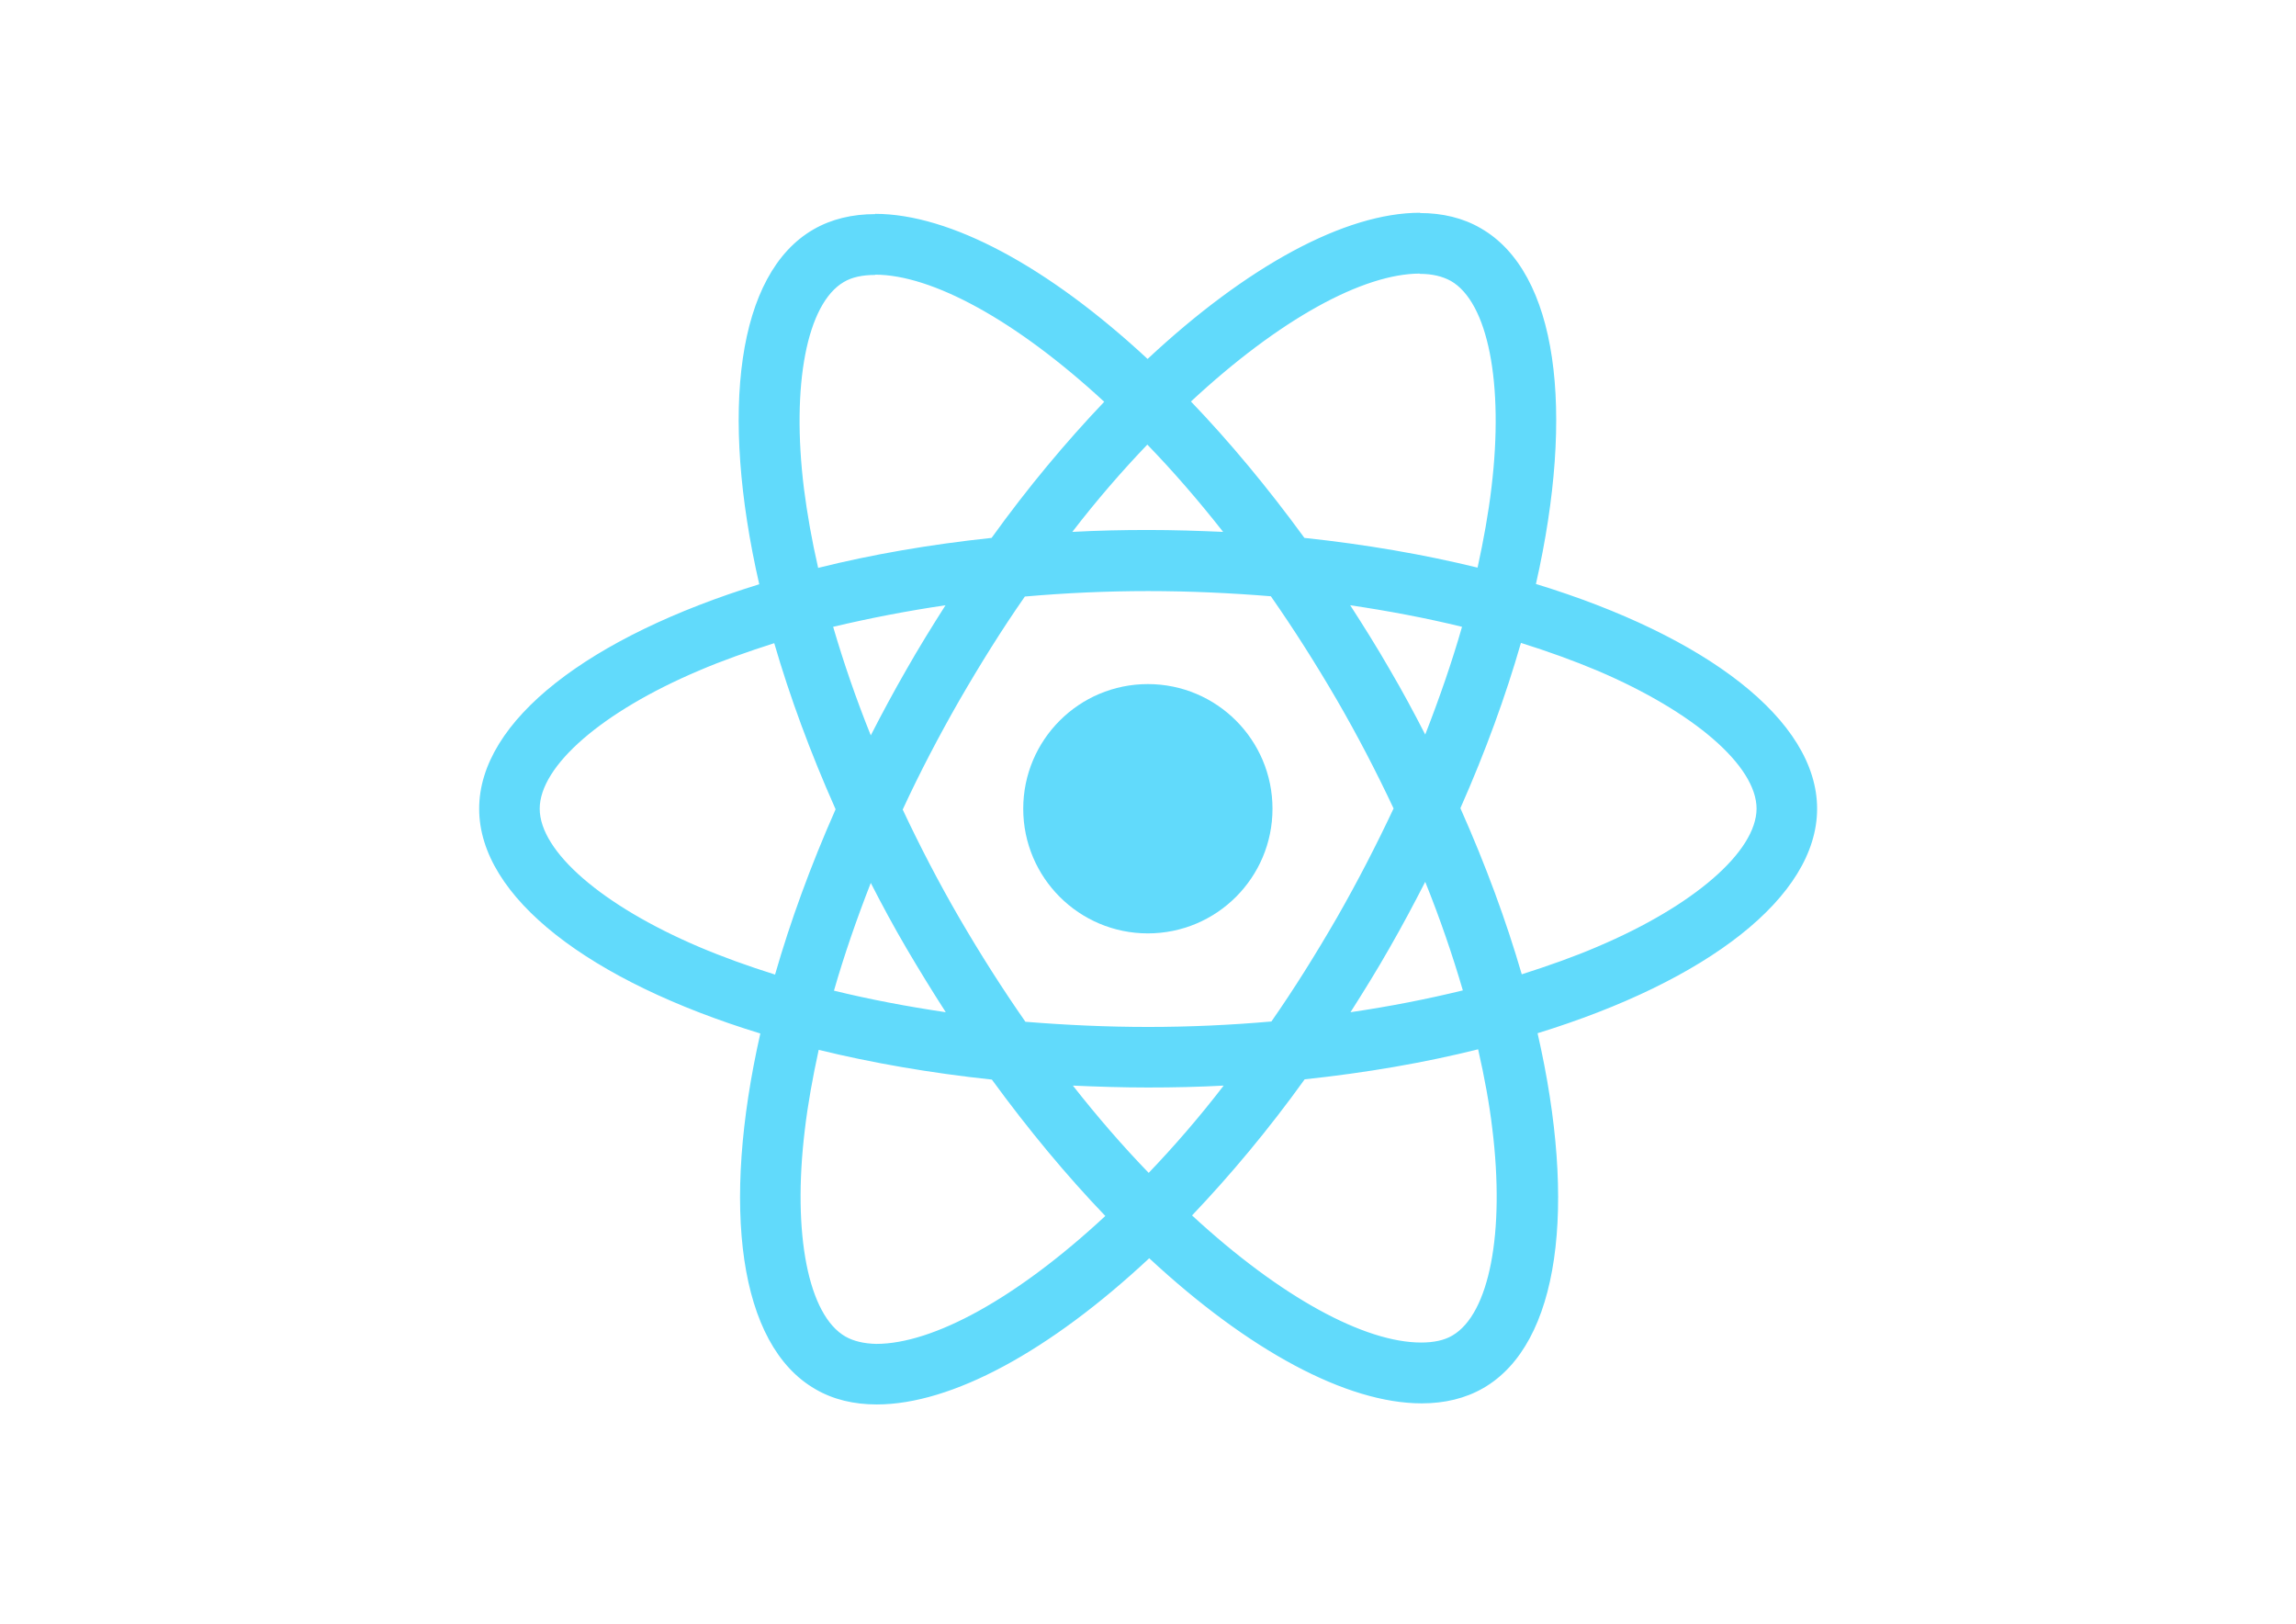
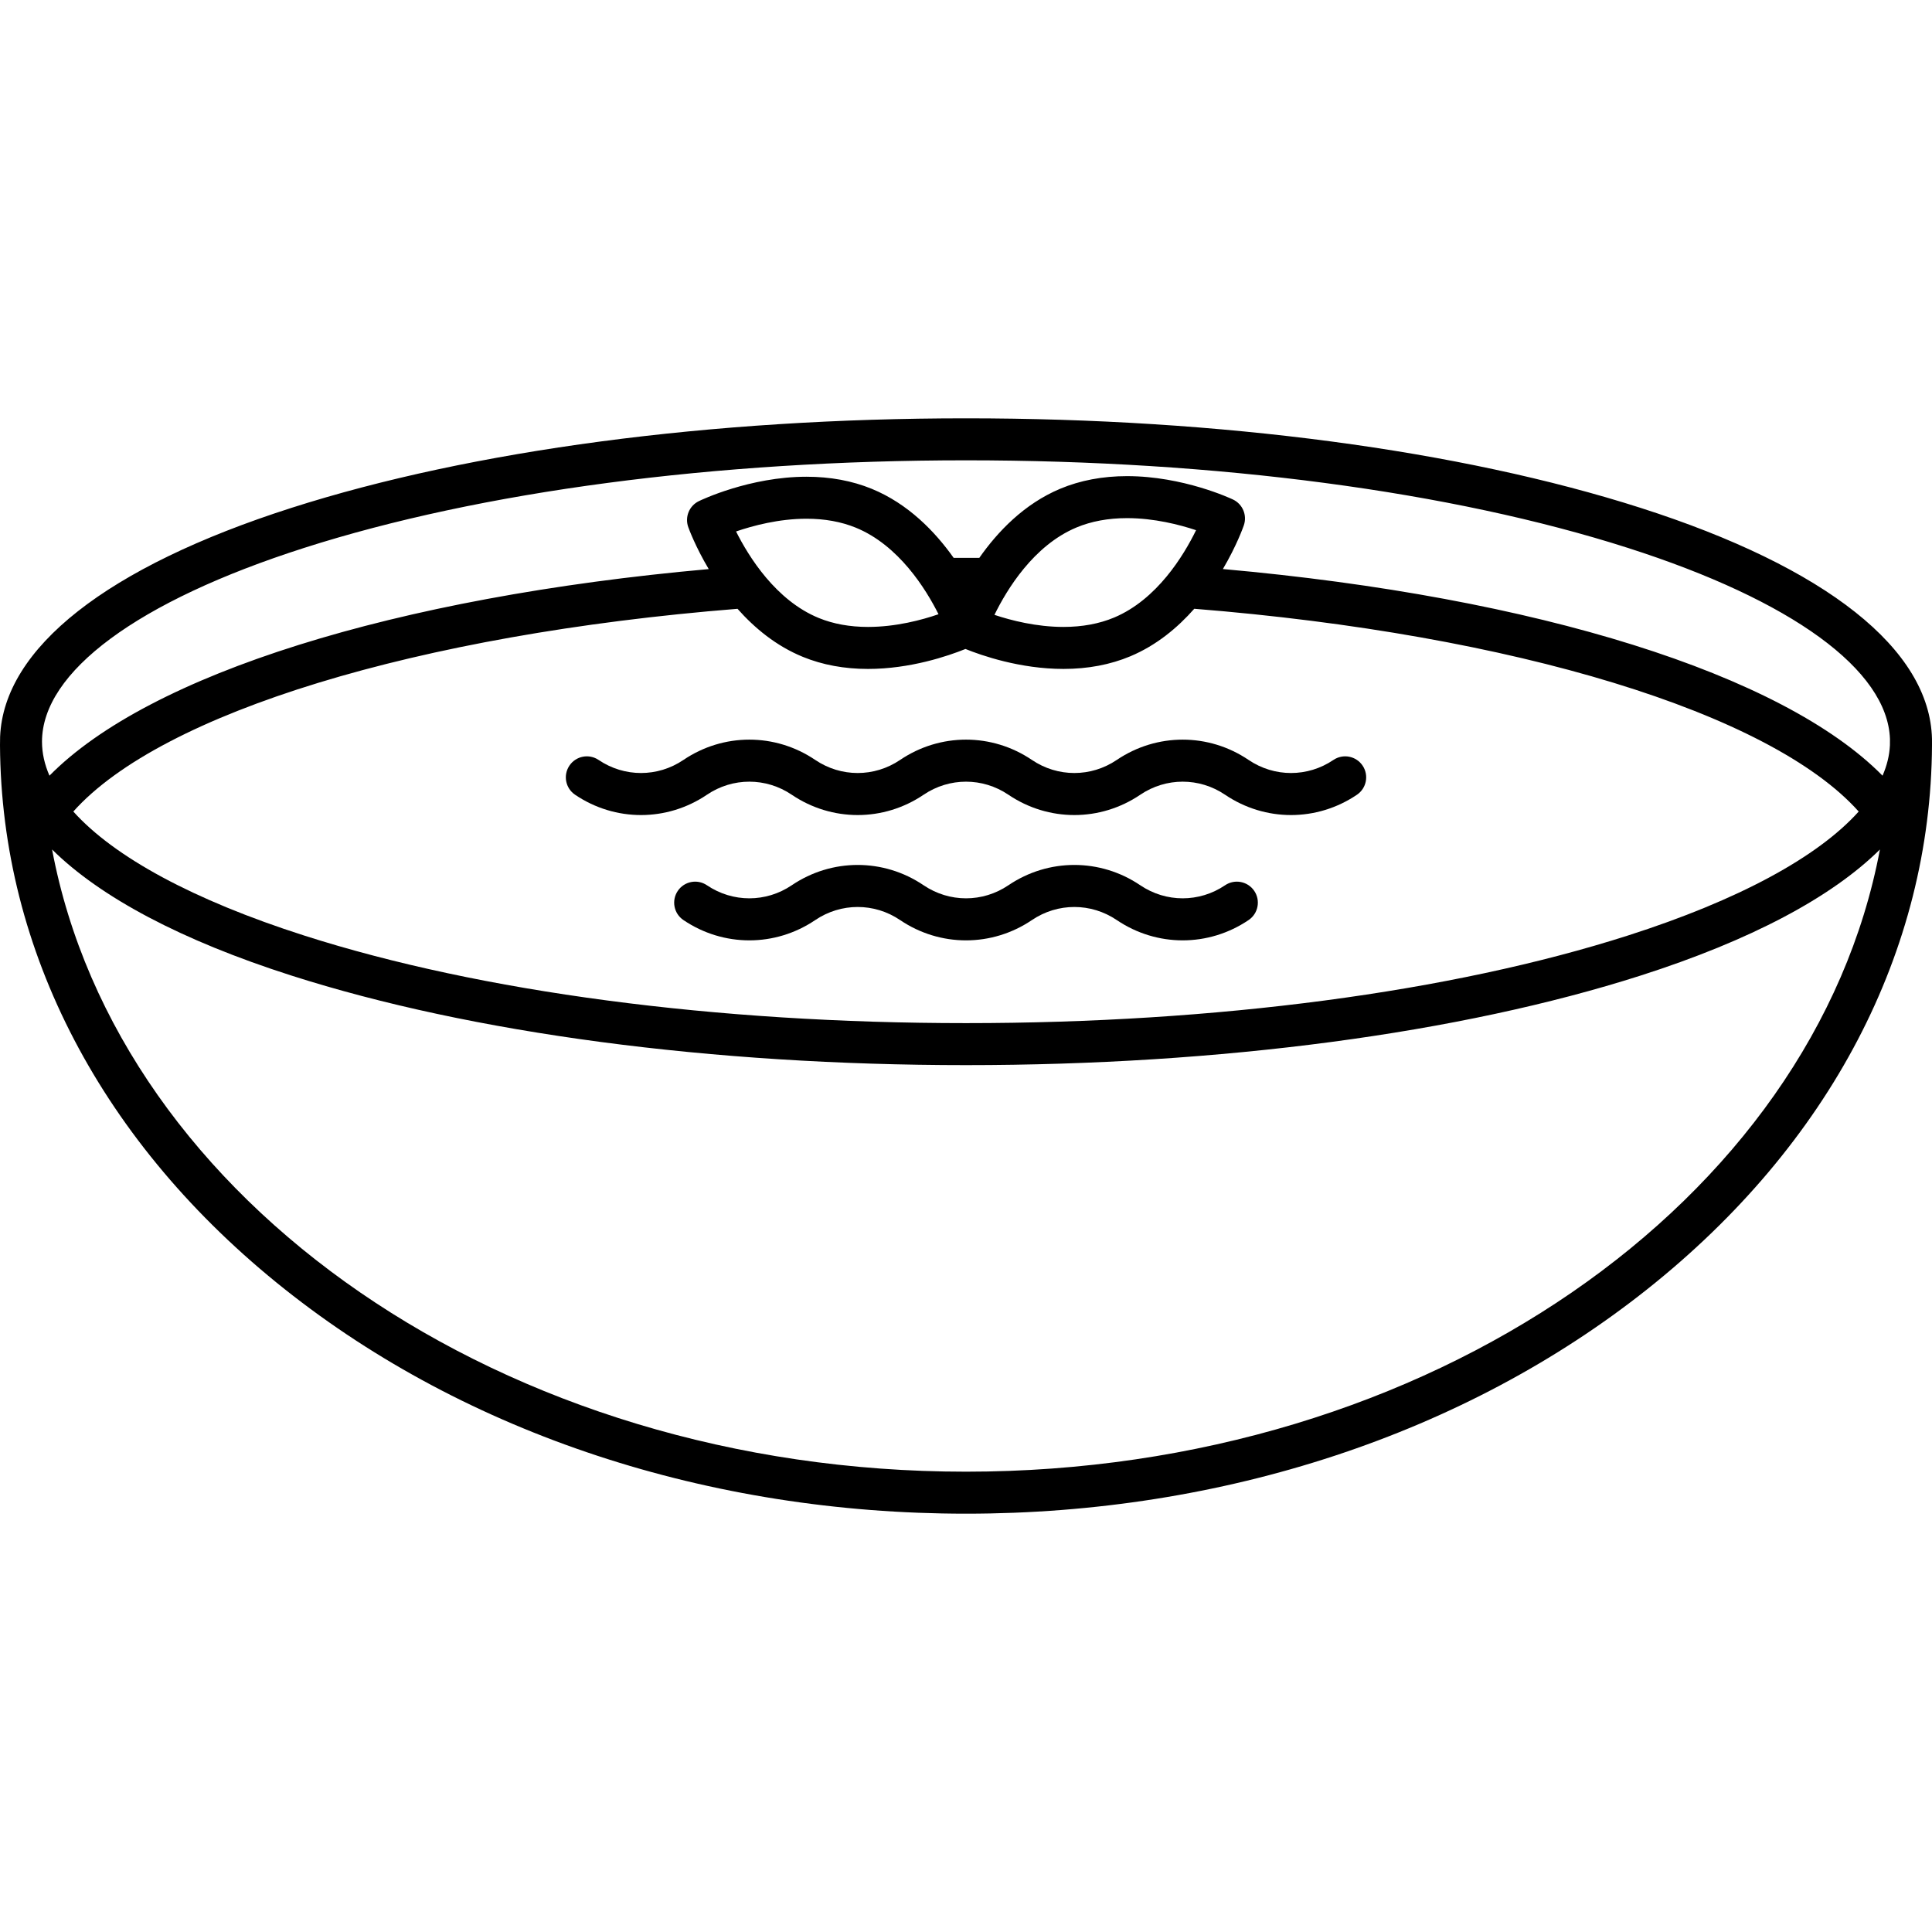
- <svg xmlns="http://www.w3.org/2000/svg" viewBox="0 0 841.9 595.3">
-   <g fill="#61DAFB">
-     <path d="M666.3 296.5c0-32.5-40.7-63.3-103.1-82.4 14.4-63.6 8-114.2-20.2-130.4-6.5-3.8-14.1-5.6-22.4-5.6v22.3c4.6 0 8.3.9 11.4 2.6 13.6 7.8 19.5 37.5 14.9 75.7-1.1 9.4-2.9 19.3-5.1 29.4-19.6-4.8-41-8.5-63.5-10.9-13.5-18.5-27.5-35.3-41.6-50 32.6-30.3 63.2-46.9 84-46.9V78c-27.5 0-63.5 19.6-99.9 53.6-36.4-33.8-72.4-53.2-99.9-53.2v22.3c20.7 0 51.4 16.5 84 46.6-14 14.7-28 31.4-41.3 49.9-22.6 2.4-44 6.1-63.6 11-2.3-10-4-19.7-5.2-29-4.7-38.2 1.1-67.9 14.6-75.8 3-1.8 6.9-2.6 11.5-2.6V78.5c-8.4 0-16 1.8-22.6 5.6-28.1 16.2-34.4 66.7-19.9 130.1-62.2 19.2-102.7 49.9-102.7 82.3 0 32.5 40.7 63.3 103.1 82.4-14.4 63.6-8 114.2 20.2 130.4 6.5 3.8 14.1 5.6 22.5 5.6 27.5 0 63.5-19.6 99.9-53.6 36.4 33.8 72.4 53.2 99.9 53.2 8.4 0 16-1.8 22.6-5.6 28.1-16.2 34.4-66.7 19.9-130.1 62-19.1 102.5-49.9 102.5-82.3zm-130.2-66.7c-3.7 12.9-8.3 26.2-13.5 39.5-4.1-8-8.4-16-13.1-24-4.6-8-9.5-15.8-14.4-23.4 14.2 2.1 27.9 4.7 41 7.9zm-45.8 106.5c-7.8 13.5-15.8 26.3-24.1 38.2-14.9 1.3-30 2-45.2 2-15.1 0-30.2-.7-45-1.9-8.3-11.9-16.4-24.6-24.2-38-7.6-13.1-14.5-26.4-20.8-39.8 6.2-13.4 13.2-26.8 20.7-39.9 7.8-13.5 15.8-26.3 24.1-38.2 14.9-1.3 30-2 45.2-2 15.1 0 30.2.7 45 1.9 8.3 11.9 16.4 24.6 24.2 38 7.6 13.1 14.5 26.4 20.8 39.8-6.3 13.4-13.2 26.8-20.7 39.9zm32.3-13c5.4 13.4 10 26.8 13.8 39.8-13.1 3.2-26.9 5.9-41.2 8 4.9-7.7 9.8-15.6 14.4-23.7 4.6-8 8.9-16.1 13-24.1zM421.2 430c-9.3-9.6-18.6-20.3-27.8-32 9 .4 18.2.7 27.5.7 9.4 0 18.7-.2 27.8-.7-9 11.7-18.3 22.4-27.5 32zm-74.4-58.9c-14.2-2.1-27.9-4.7-41-7.9 3.7-12.9 8.3-26.2 13.5-39.5 4.1 8 8.4 16 13.1 24 4.7 8 9.5 15.8 14.4 23.4zM420.7 163c9.3 9.6 18.6 20.3 27.8 32-9-.4-18.2-.7-27.5-.7-9.4 0-18.7.2-27.8.7 9-11.7 18.3-22.4 27.5-32zm-74 58.9c-4.9 7.7-9.8 15.6-14.4 23.7-4.6 8-8.9 16-13 24-5.4-13.4-10-26.8-13.8-39.8 13.1-3.1 26.9-5.8 41.2-7.9zm-90.5 125.2c-35.4-15.1-58.3-34.9-58.3-50.6 0-15.7 22.9-35.6 58.3-50.6 8.6-3.7 18-7 27.7-10.1 5.7 19.6 13.2 40 22.5 60.9-9.2 20.8-16.6 41.1-22.2 60.6-9.9-3.1-19.3-6.5-28-10.2zM310 490c-13.6-7.8-19.5-37.5-14.9-75.7 1.1-9.4 2.9-19.3 5.1-29.4 19.6 4.8 41 8.5 63.5 10.9 13.5 18.5 27.5 35.3 41.6 50-32.6 30.3-63.2 46.9-84 46.9-4.5-.1-8.3-1-11.3-2.7zm237.2-76.2c4.7 38.2-1.1 67.9-14.6 75.8-3 1.8-6.9 2.6-11.5 2.6-20.7 0-51.4-16.5-84-46.6 14-14.7 28-31.4 41.3-49.9 22.6-2.4 44-6.1 63.6-11 2.3 10.1 4.1 19.8 5.2 29.1zm38.5-66.7c-8.6 3.7-18 7-27.7 10.1-5.7-19.6-13.2-40-22.5-60.9 9.2-20.8 16.6-41.1 22.2-60.6 9.9 3.1 19.3 6.5 28.1 10.2 35.4 15.1 58.3 34.9 58.3 50.6-.1 15.7-23 35.6-58.4 50.6zM320.8 78.4z" />
-     <circle cx="420.9" cy="296.5" r="45.7" />
-     <path d="M520.5 78.1z" />
+ <svg xmlns="http://www.w3.org/2000/svg" fill="#000000" height="800px" width="800px" version="1.1" id="Capa_1" viewBox="0 0 459.995 459.995" xml:space="preserve">
+   <g>
+     <path d="M459.992,175.924c-0.508-21.323-25.097-40.832-69.369-55C347.646,107.172,290.602,99.598,230,99.598   s-117.646,7.574-160.623,21.326C25.453,134.98,0.904,154.295,0.025,175.422c-0.016,0.381-0.027,1.746-0.025,2.032   c0.277,48.995,24.326,94.951,67.79,129.489c43.378,34.47,100.984,53.454,162.208,53.454c61.228,0,118.835-18.984,162.212-53.454   c43.479-34.552,67.527-80.532,67.785-129.552C459.995,177.159,459.997,176.149,459.992,175.924z M265.271,147.03   c-3.536,1.484-7.597,2.237-12.068,2.237c-6.463,0-12.514-1.567-16.433-2.872c2.941-6.019,9.311-16.516,19.503-20.795   c3.536-1.485,7.597-2.238,12.069-2.238c6.463,0,12.514,1.567,16.433,2.872C281.834,132.254,275.464,142.751,265.271,147.03z    M223.453,146.243c-3.967,1.368-10.144,3.025-16.793,3.025c-4.319,0-8.258-0.714-11.705-2.123   c-10.235-4.182-16.706-14.619-19.704-20.606c3.985-1.37,10.184-3.033,16.788-3.033c4.32,0,8.259,0.714,11.706,2.123   C213.985,129.813,220.457,140.258,223.453,146.243z M191.172,156.402c4.654,1.902,9.865,2.866,15.488,2.866   c10.056,0,19.046-3.072,23.211-4.752c3.833,1.55,13,4.751,23.332,4.751c5.809,0,11.171-1.015,15.939-3.017   c6.225-2.614,11.249-6.82,15.204-11.306c76.222,6.093,137.228,24.795,158.194,48.278c-9.704,10.82-28.589,21.085-54.965,29.525   c-42.018,13.446-97.979,20.851-157.575,20.851s-115.558-7.405-157.575-20.851c-26.378-8.441-45.264-18.707-54.967-29.528   c20.96-23.477,81.944-42.174,158.14-48.267C179.635,149.511,184.786,153.793,191.172,156.402z M72.424,130.449   c42.018-13.446,97.979-20.851,157.575-20.851s115.558,7.405,157.575,20.851c39.132,12.522,61.801,29.058,62.412,45.47   c0.008,0.222,0.003,1.256-0.009,1.507c-0.111,2.422-0.706,4.845-1.757,7.259c-23.747-24.126-82.25-42.529-157.059-49.201   c3.27-5.545,4.844-9.993,4.986-10.404c0.833-2.409-0.279-5.058-2.582-6.15c-0.479-0.228-11.884-5.566-25.224-5.566   c-5.809,0-11.172,1.015-15.94,3.017c-8.579,3.602-14.882,10.223-19.236,16.443c-2.04-0.012-4.073-0.011-6.105,0   c-4.418-6.234-10.83-12.895-19.534-16.451c-4.654-1.902-9.865-2.866-15.488-2.866c-13.543,0-25.161,5.574-25.648,5.812   c-2.292,1.115-3.379,3.775-2.523,6.175c0.143,0.401,1.698,4.656,4.878,10.003c-74.762,6.674-133.229,25.07-156.968,49.185   c-1.17-2.687-1.777-5.387-1.777-8.083C10,159.965,32.753,143.144,72.424,130.449z M229.998,350.397   c-110.276,0-201.851-64.432-217.598-148.143c11.504,11.387,30.791,21.638,56.977,30.018   c42.977,13.752,100.021,21.326,160.623,21.326s117.646-7.574,160.623-21.326c26.183-8.379,45.468-18.628,56.972-30.014   C431.846,285.968,340.271,350.397,229.998,350.397z" />
+     <path d="M136.921,189.221c9.535,6.45,21.86,6.45,31.396,0c6.133-4.147,14.058-4.148,20.192,0c9.537,6.45,21.862,6.449,31.396,0   c6.133-4.147,14.059-4.147,20.191,0c9.535,6.449,21.858,6.45,31.396,0c6.133-4.147,14.059-4.148,20.191,0   c4.769,3.225,10.233,4.837,15.698,4.837s10.93-1.612,15.698-4.837c2.287-1.547,2.887-4.656,1.34-6.943   c-1.547-2.287-4.652-2.887-6.943-1.34c-6.131,4.148-14.058,4.148-20.19,0c-9.535-6.448-21.86-6.448-31.396,0   c-6.133,4.147-14.058,4.149-20.192,0c-9.536-6.449-21.86-6.45-31.395,0c-6.133,4.148-14.06,4.148-20.192,0   c-9.535-6.448-21.859-6.449-31.396,0c-6.131,4.148-14.057,4.147-20.191,0c-2.289-1.549-5.396-0.947-6.942,1.34   C134.033,184.566,134.633,187.674,136.921,189.221z" />
+     <path d="M291.683,210.774c-6.133,4.148-14.06,4.147-20.192,0c-9.535-6.448-21.859-6.449-31.396,0   c-6.131,4.148-14.058,4.148-20.19,0c-9.535-6.449-21.86-6.448-31.396,0c-6.132,4.147-14.059,4.148-20.192,0   c-2.288-1.549-5.396-0.947-6.942,1.34c-1.547,2.288-0.947,5.396,1.341,6.943c9.535,6.449,21.858,6.45,31.396,0   c6.133-4.147,14.059-4.148,20.191,0c4.77,3.226,10.232,4.838,15.698,4.837c5.464,0,10.93-1.613,15.697-4.837   c6.133-4.147,14.058-4.148,20.192,0c9.534,6.448,21.859,6.449,31.396,0c2.288-1.547,2.888-4.655,1.341-6.943   C297.081,209.827,293.97,209.228,291.683,210.774z" />
  </g>
</svg>
